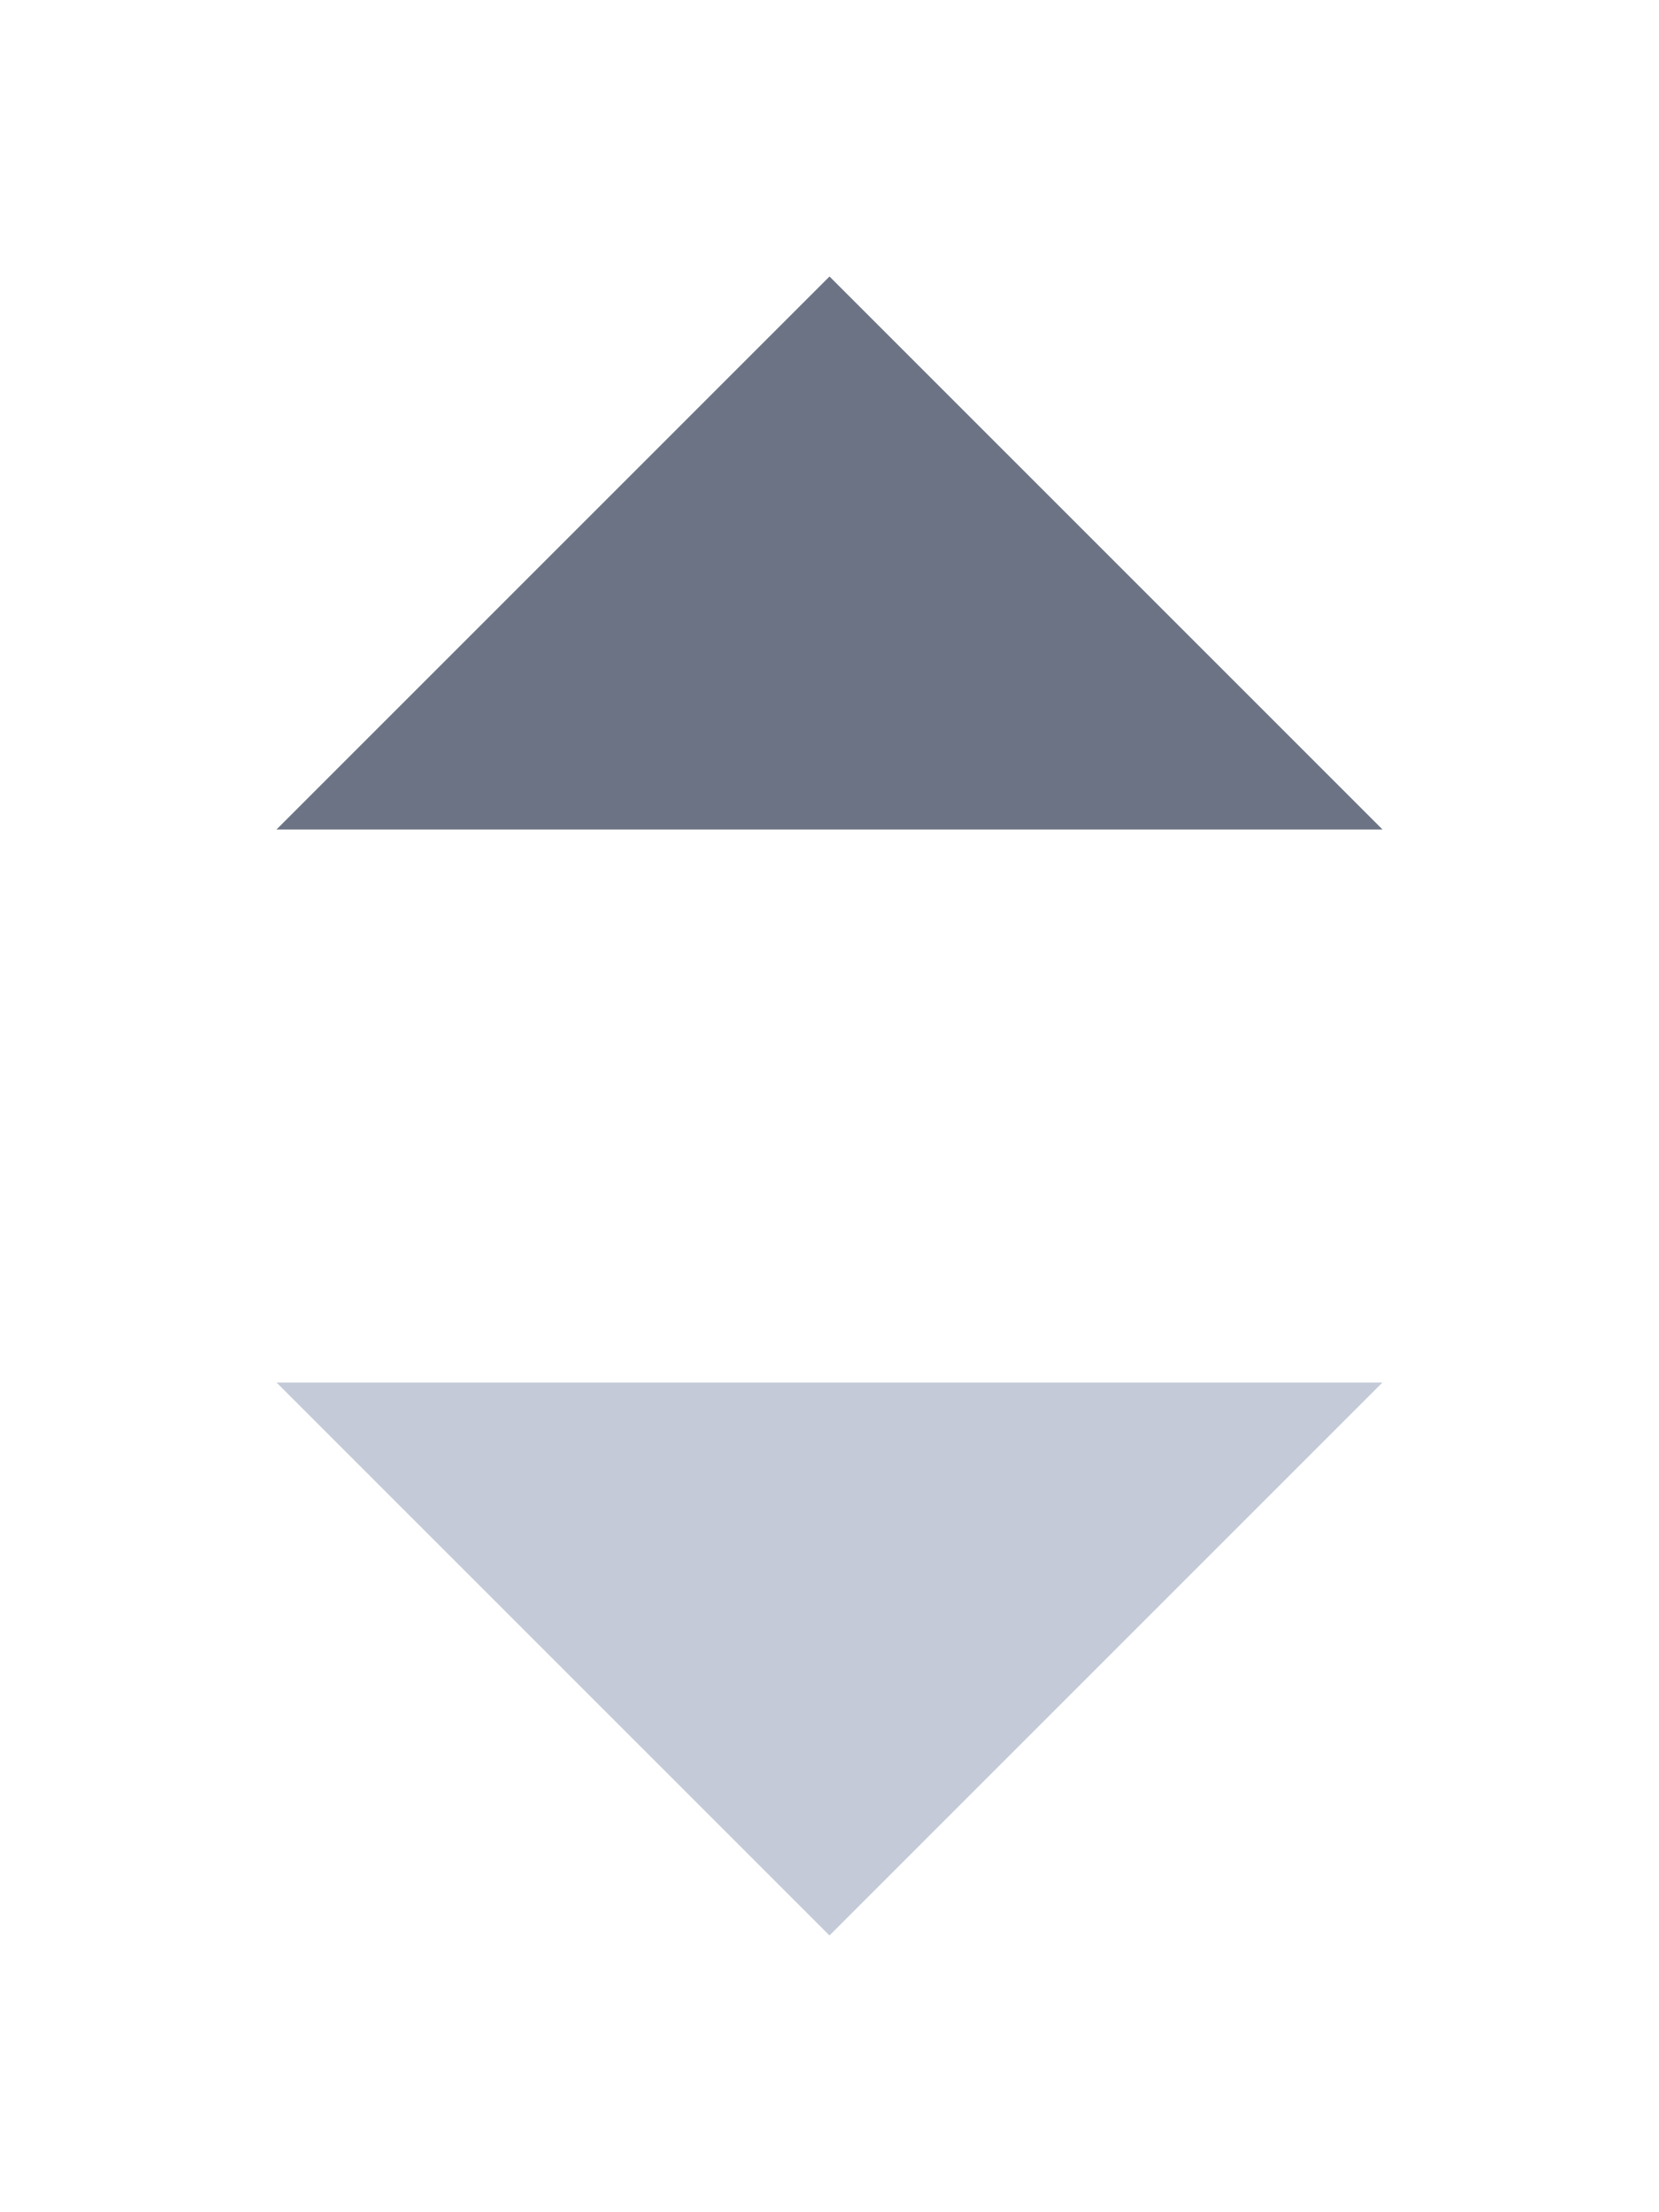
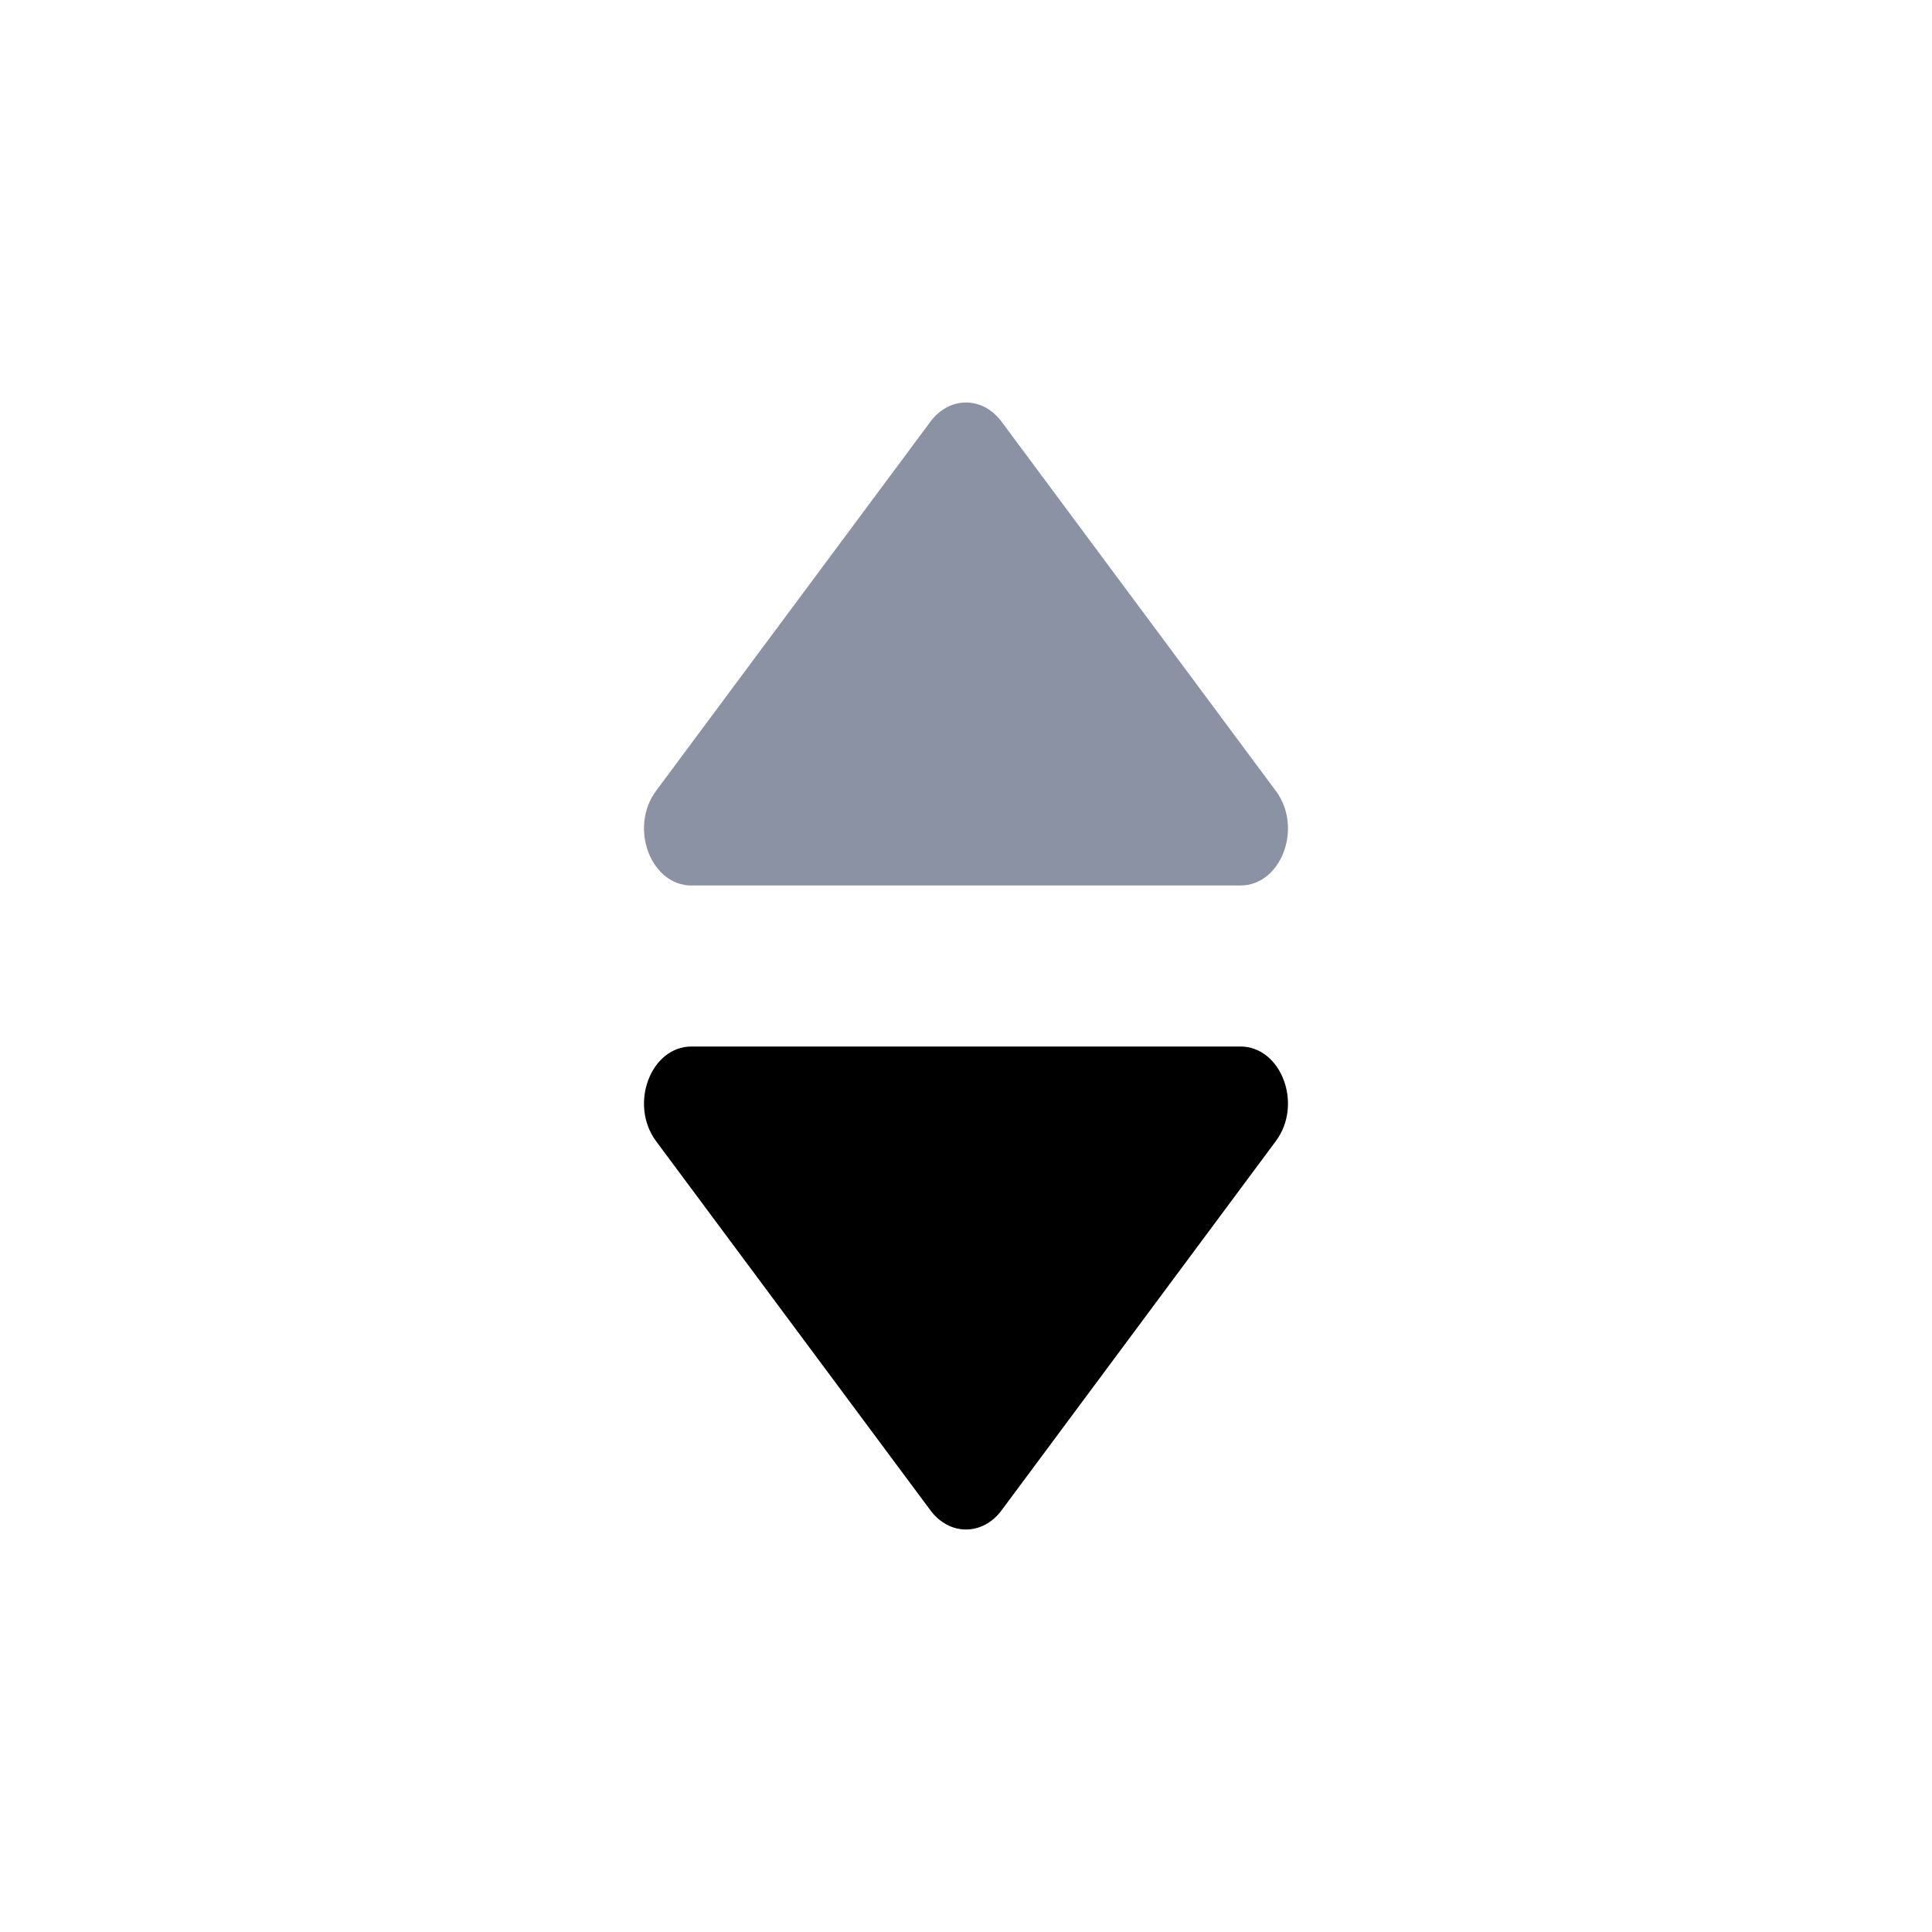
- <svg xmlns="http://www.w3.org/2000/svg" width="12px" height="16px" viewBox="0 0 12 16" version="1.1">
-   <g id="icon/arrows_list_from-bottom" stroke="none" stroke-width="1" fill="none" fill-rule="evenodd">
-     <g id="icon/arrows_list_from-top">
-       <rect id="Rectangle" x="0" y="0" width="12" height="16" />
-       <polygon id="Triangle" fill="#C4CAD7" transform="translate(6, 12) scale(1, -1) translate(-6, -12) " points="6 10 10 14 2 14" />
-       <polygon id="Triangle-Copy" fill="#6B7384" points="6 2 10 6 2 6" />
-     </g>
-   </g>
+ <svg xmlns="http://www.w3.org/2000/svg" width="24" height="24" viewBox="0 0 24 24" fill="none">
+   <path d="M11.559 18.763C11.614 18.837 11.682 18.897 11.758 18.938C11.834 18.979 11.916 19 12 19C12.083 19 12.166 18.979 12.242 18.938C12.318 18.897 12.386 18.837 12.441 18.763L15.849 14.175C16.188 13.72 15.918 13 15.408 13H8.591C8.082 13 7.812 13.72 8.15 14.176L11.559 18.763Z" fill="black" />
+   <path d="M11.559 5.237C11.614 5.163 11.682 5.103 11.758 5.062C11.834 5.021 11.916 5 12 5C12.083 5 12.166 5.021 12.242 5.062C12.318 5.103 12.386 5.163 12.441 5.237L15.849 9.825C16.188 10.28 15.918 11 15.408 11H8.591C8.082 11 7.812 10.28 8.15 9.824L11.559 5.237Z" fill="#8A92A3" />
</svg>
